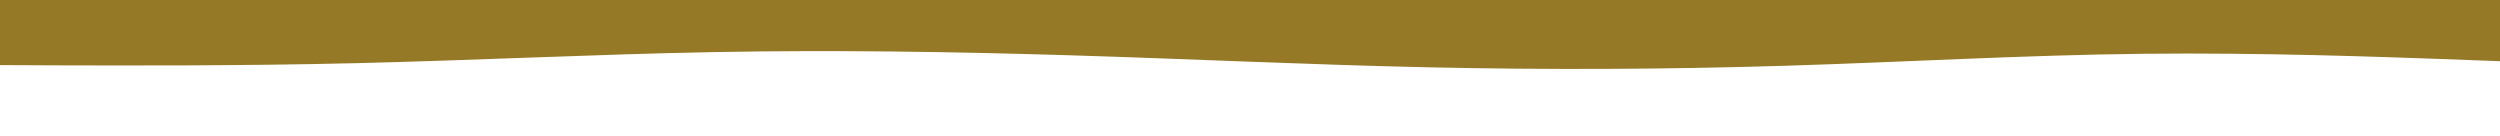
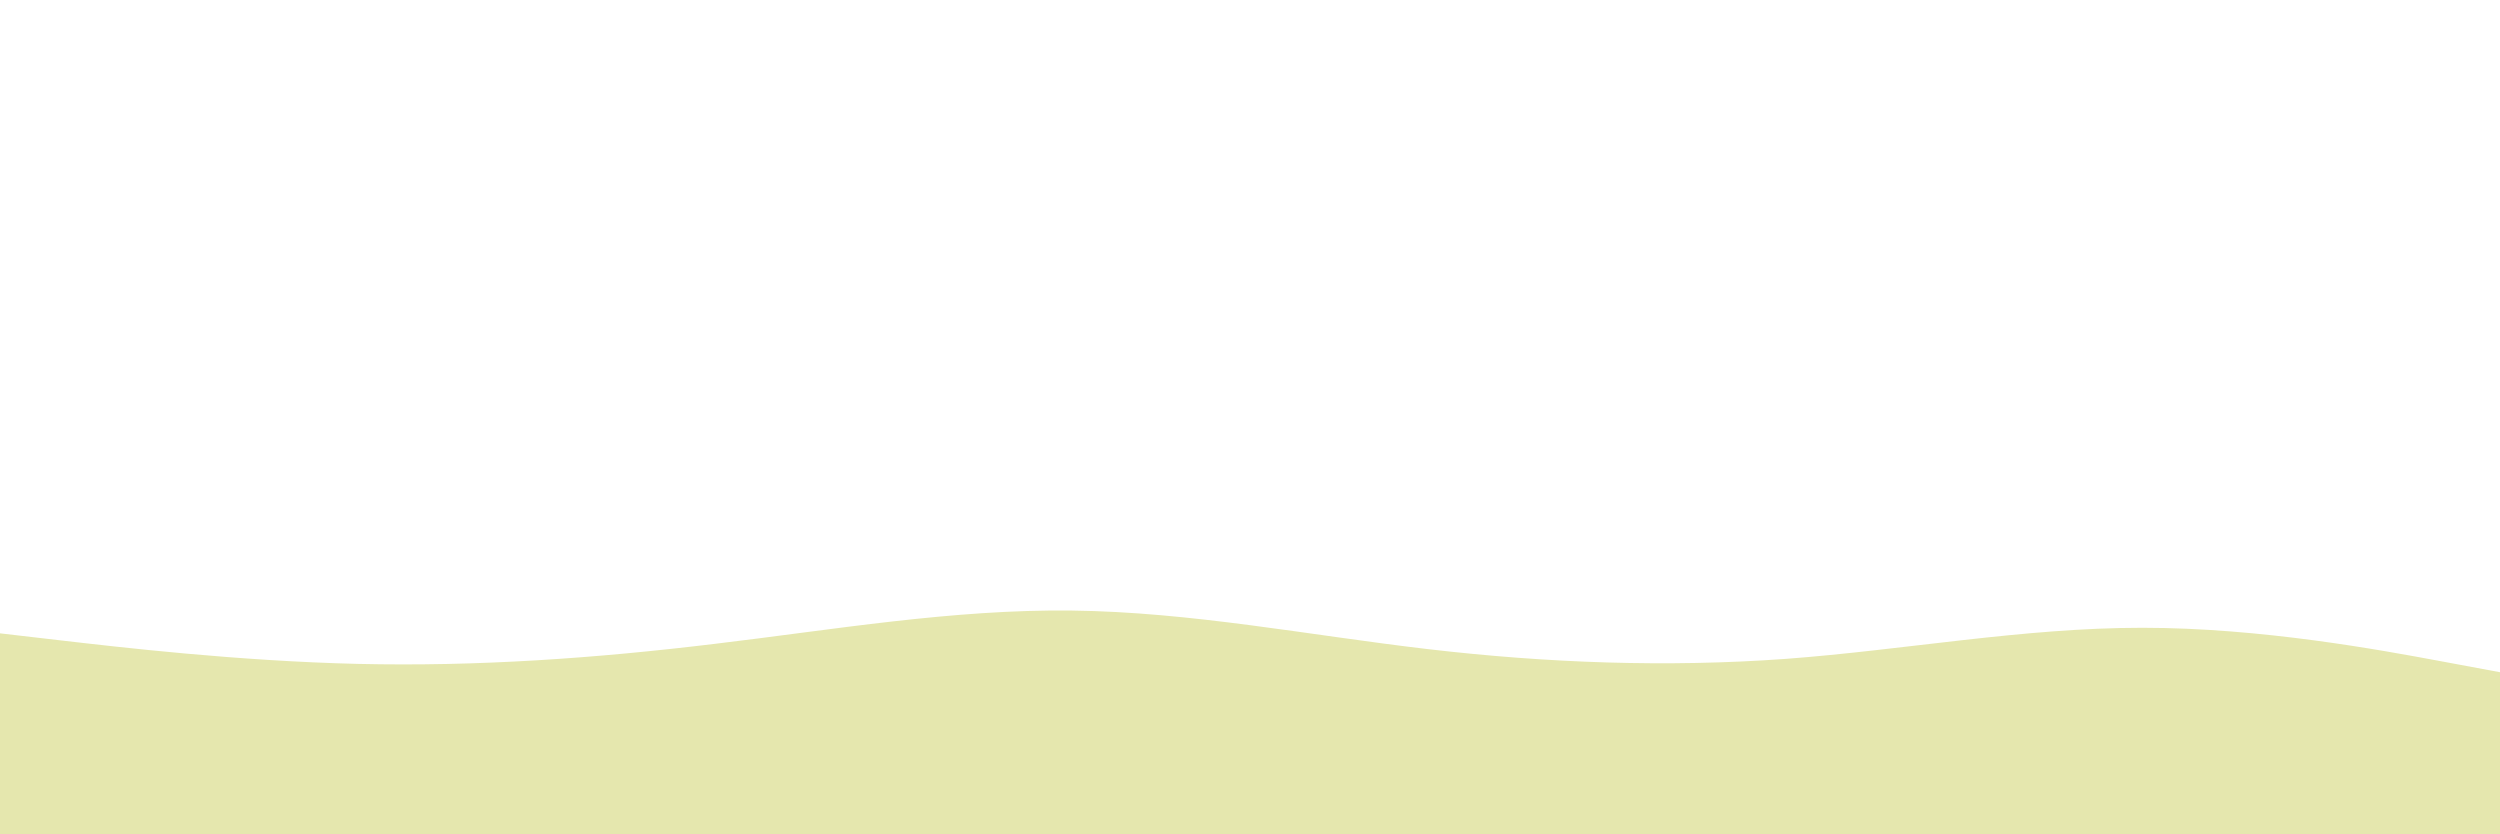
- <svg xmlns="http://www.w3.org/2000/svg" id="visual" viewBox="0 0 1920 104" width="1920" height="104" version="1.1">
-   <path d="M0 50L45.7 50.2C91.3 50.3 182.7 50.7 274.2 48.5C365.7 46.3 457.3 41.7 548.8 40C640.3 38.3 731.7 39.7 823 42.5C914.3 45.3 1005.7 49.7 1097 51.7C1188.3 53.7 1279.7 53.3 1371.2 50.5C1462.7 47.7 1554.3 42.3 1645.8 41.3C1737.3 40.3 1828.7 43.7 1874.3 45.3L1920 47L1920 0L1874.3 0C1828.7 0 1737.3 0 1645.8 0C1554.3 0 1462.7 0 1371.2 0C1279.7 0 1188.3 0 1097 0C1005.7 0 914.3 0 823 0C731.7 0 640.3 0 548.8 0C457.3 0 365.7 0 274.2 0C182.7 0 91.3 0 45.7 0L0 0Z" fill="#967927" stroke-linecap="round" stroke-linejoin="miter" />
+ <svg xmlns="http://www.w3.org/2000/svg" id="visual" viewBox="0 0 900 300" width="900" height="300" version="1.1">
+   <path d="M0 228L21.5 230.5C43 233 86 238 128.8 239C171.7 240 214.3 237 257.2 231.8C300 226.7 343 219.3 385.8 219.8C428.7 220.3 471.3 228.7 514.2 233.7C557 238.7 600 240.3 642.8 237.2C685.7 234 728.3 226 771.2 226C814 226 857 234 878.5 238L900 242L900 301L878.5 301C857 301 814 301 771.2 301C728.3 301 685.7 301 642.8 301C600 301 557 301 514.2 301C471.3 301 428.7 301 385.8 301C343 301 300 301 257.2 301C214.3 301 171.7 301 128.8 301C86 301 43 301 21.5 301L0 301Z" fill="#E5E7AE" stroke-linecap="round" stroke-linejoin="miter" />
</svg>
